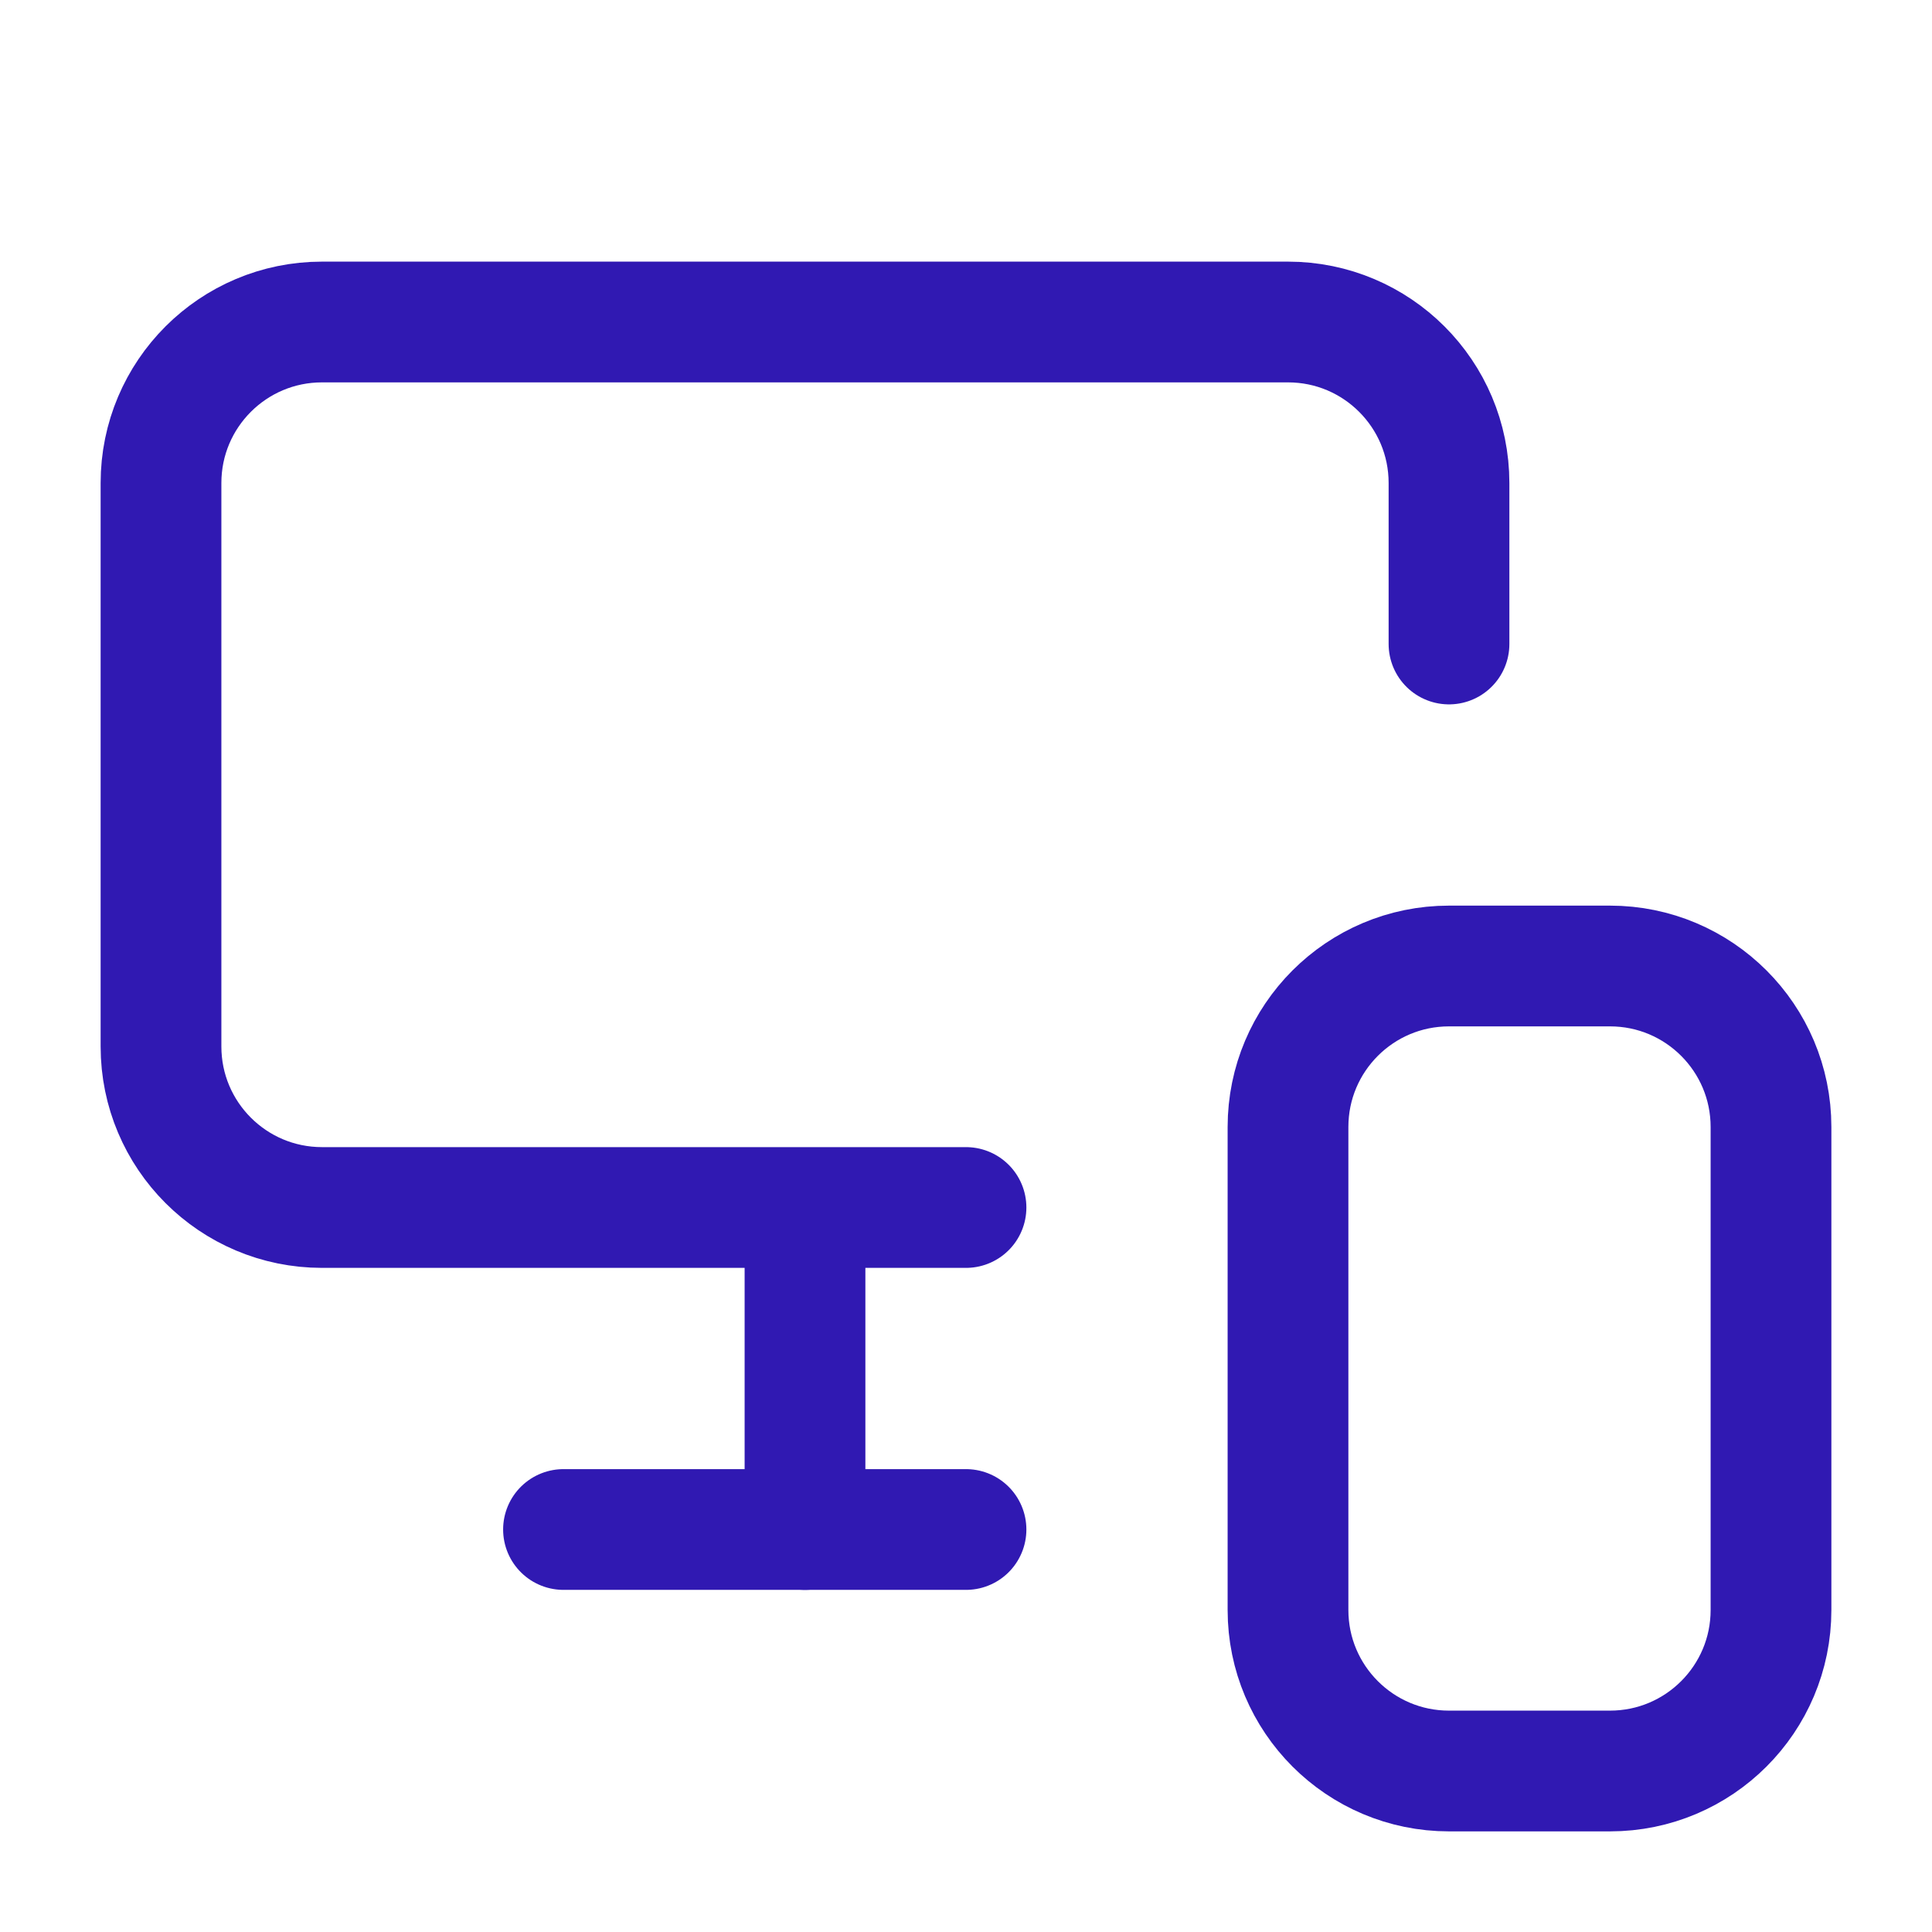
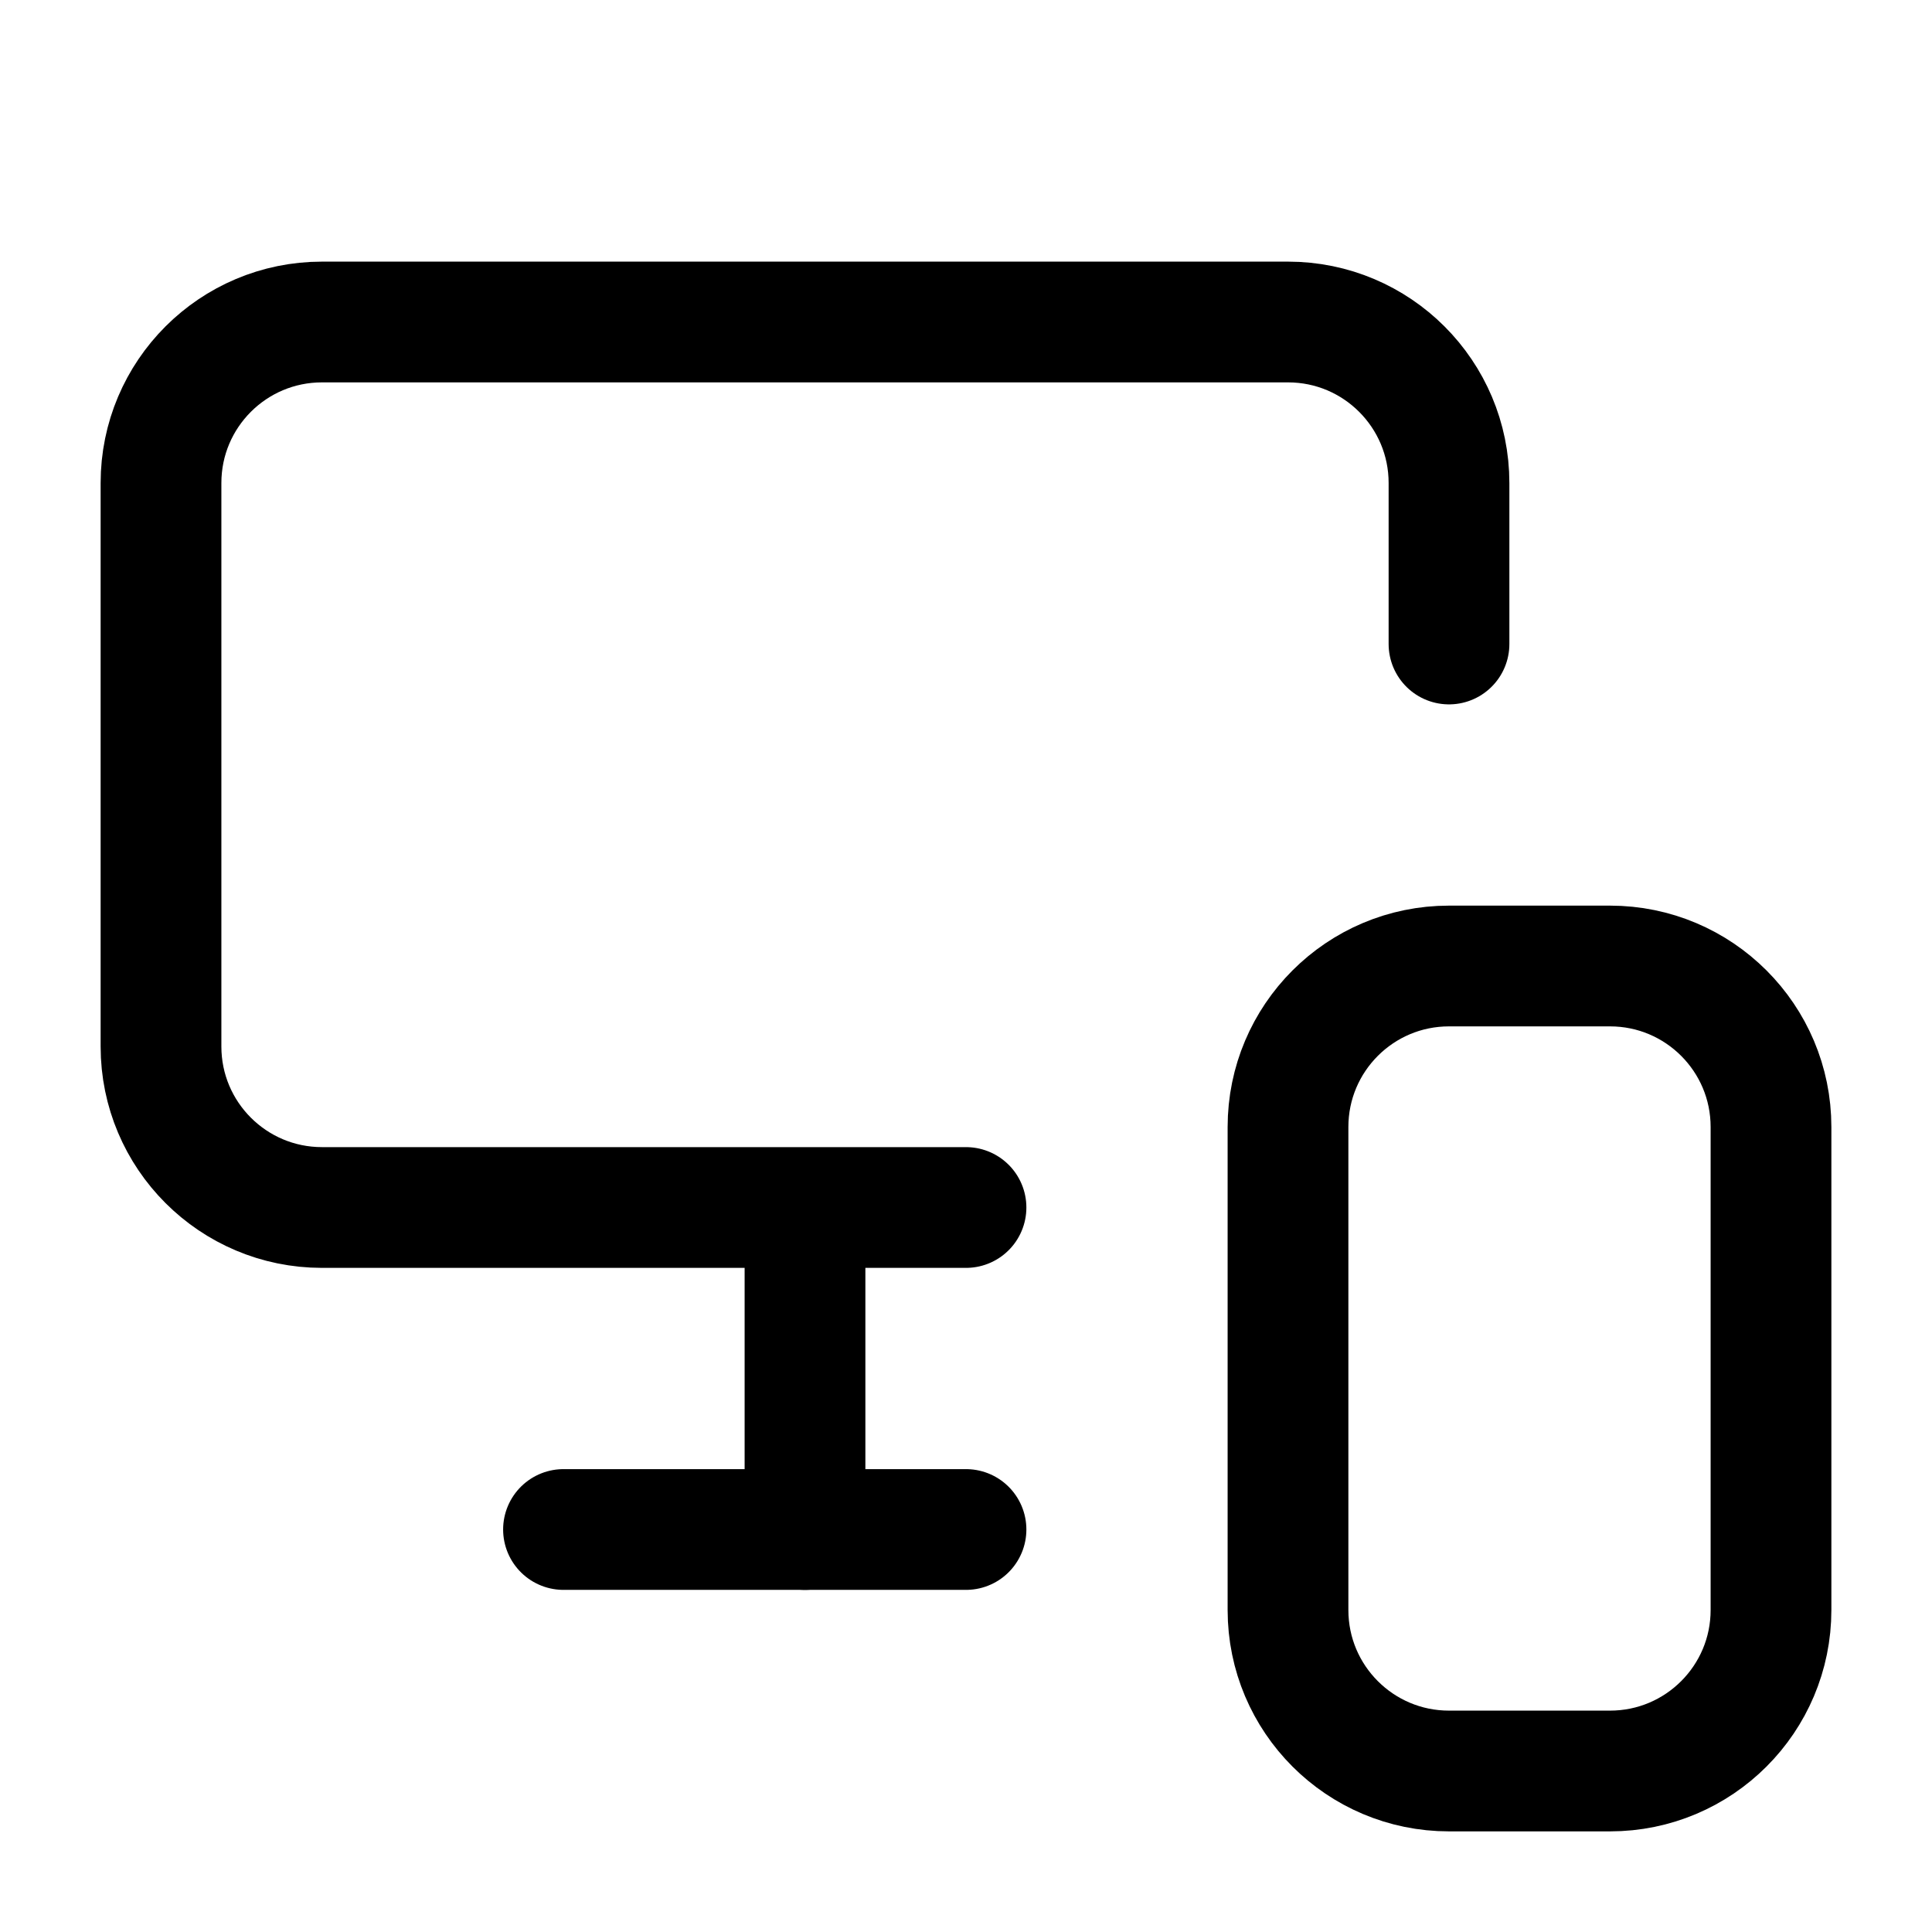
- <svg xmlns="http://www.w3.org/2000/svg" width="24" height="24" viewBox="0 0 24 24" fill="none" stroke="#3019b2" stroke-width="1.5" stroke-linecap="round" stroke-linejoin="round">
+ <svg xmlns="http://www.w3.org/2000/svg" width="24" height="24" viewBox="0 0 24 24" fill="none" stroke="#000000" stroke-width="1.5" stroke-linecap="round" stroke-linejoin="round">
  <path d="M18 8V6a2 2 0 0 0-2-2H4a2 2 0 0 0-2 2v7a2 2 0 0 0 2 2h8" />
  <path d="M10 19v-3.96 3.15" />
  <path d="M7 19h5" />
  <rect width="6" height="10" x="16" y="12" rx="2" />
</svg>
